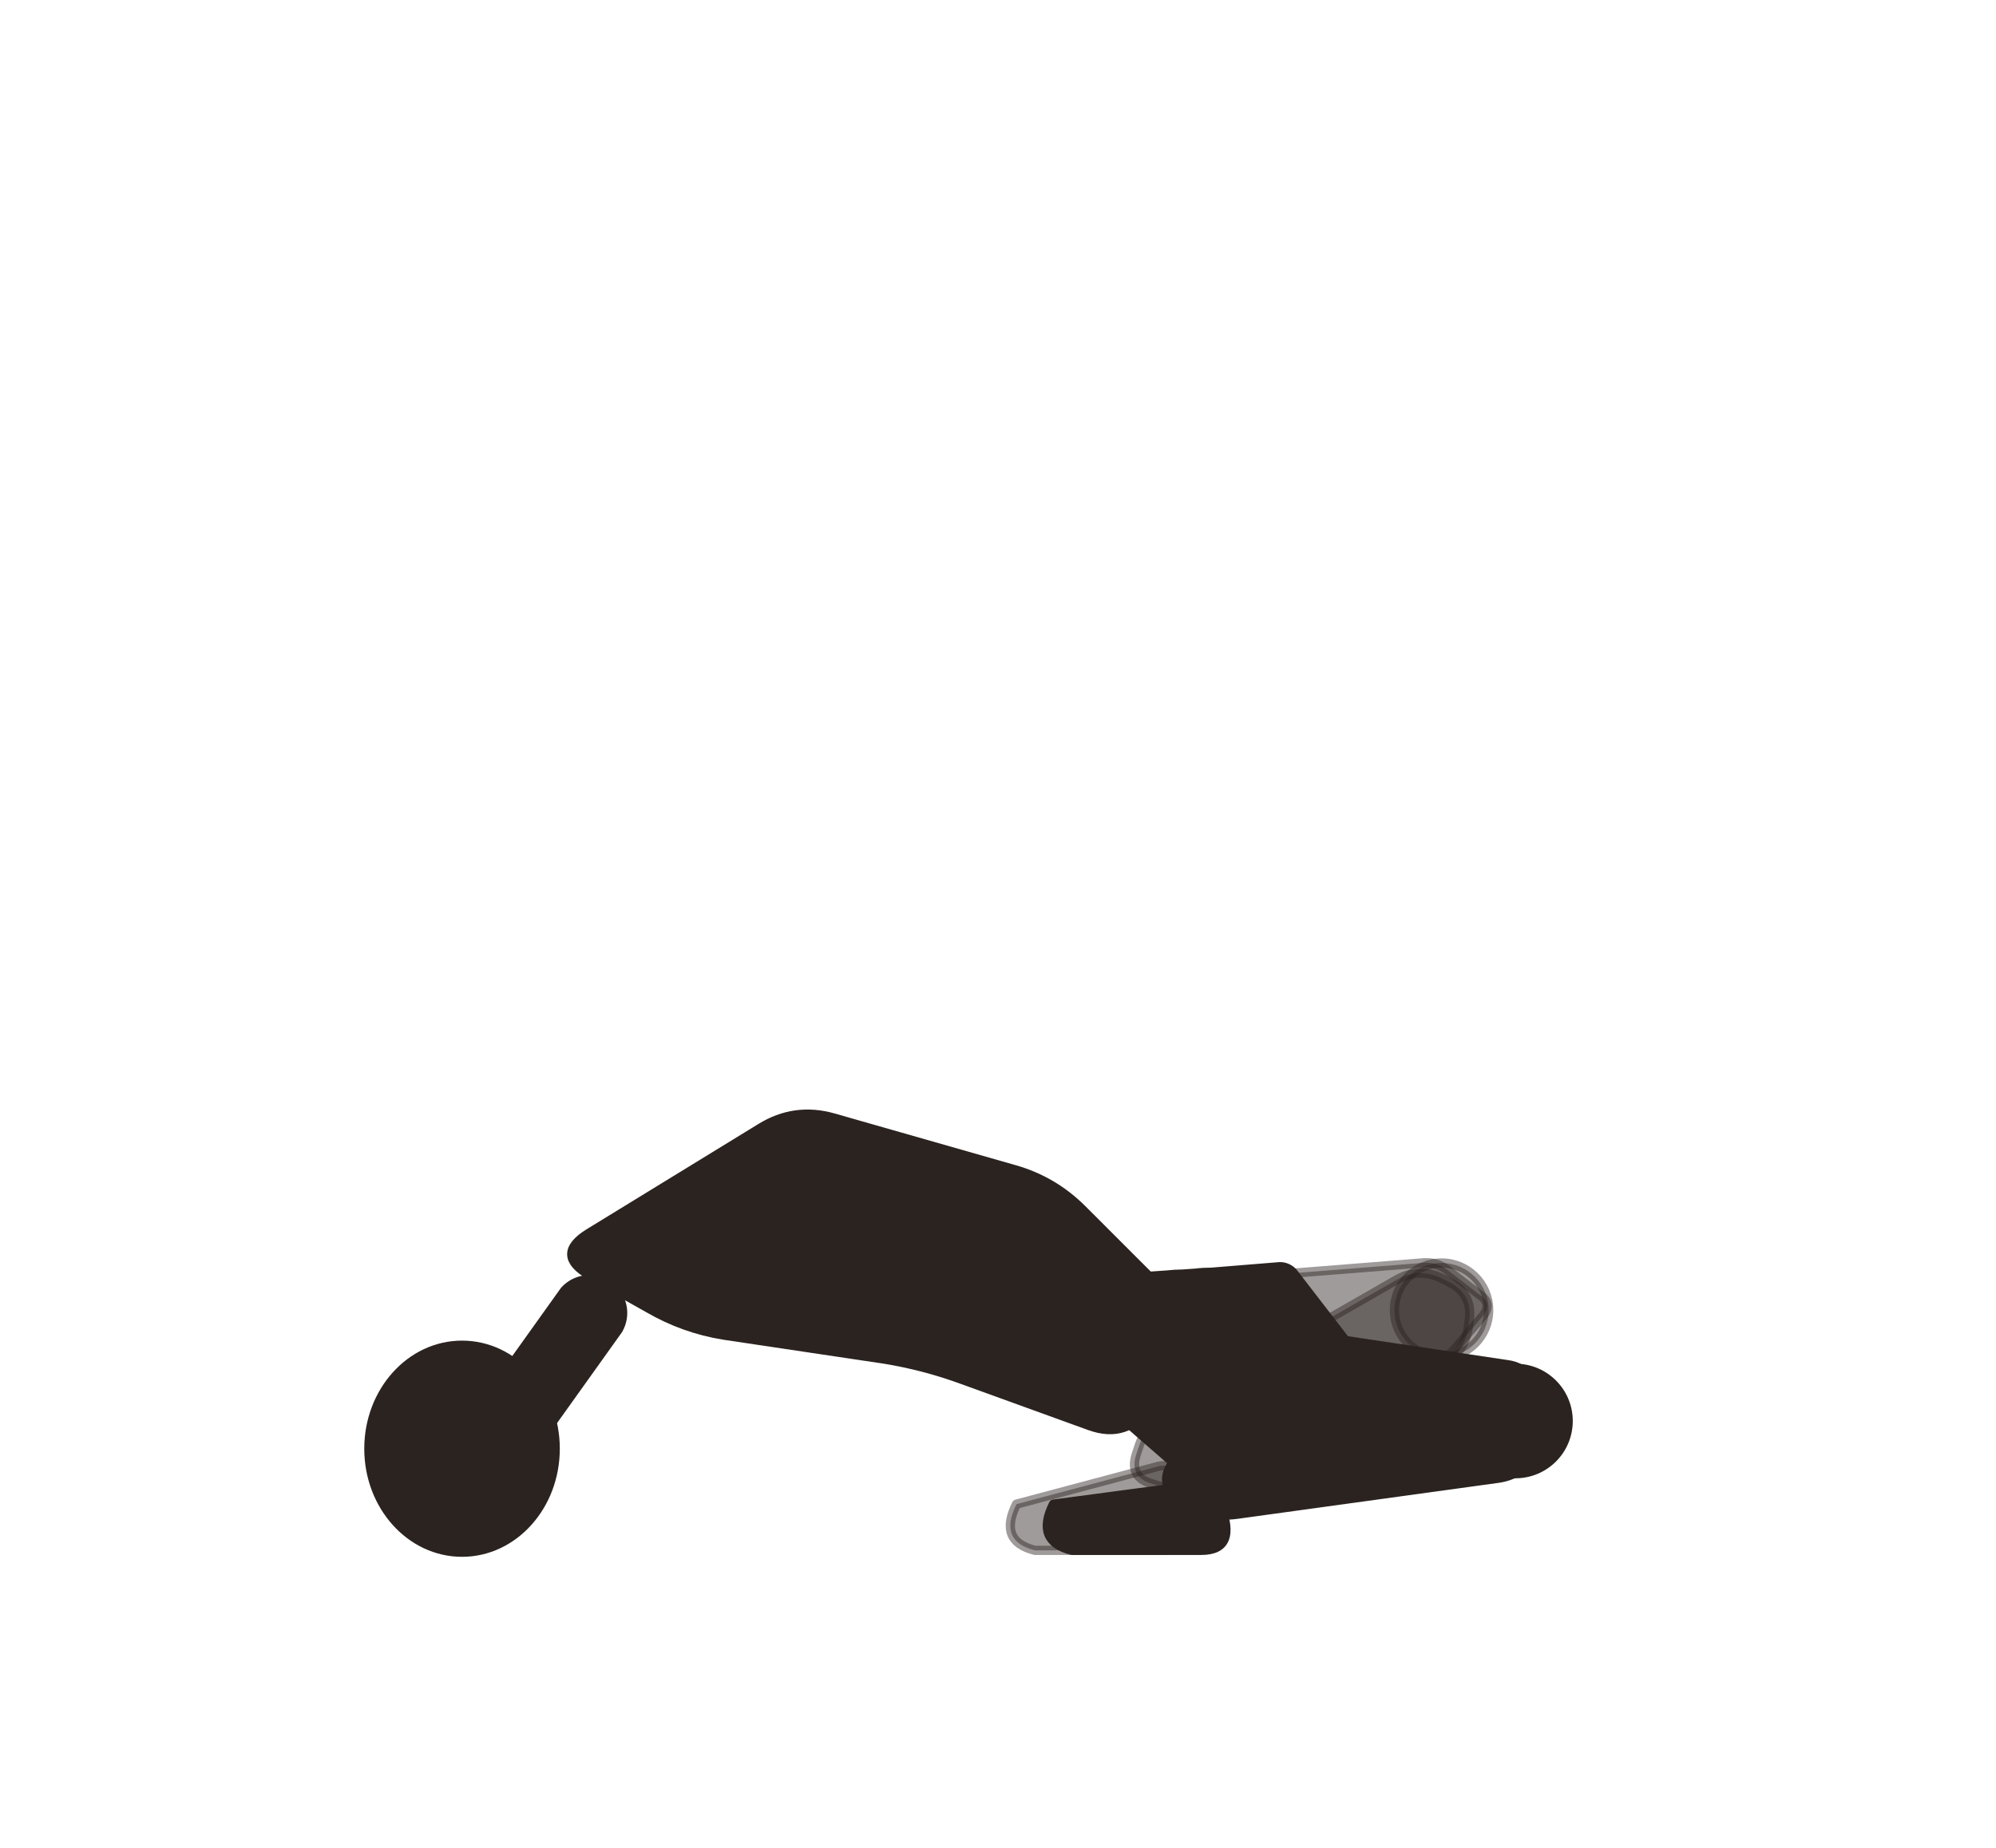
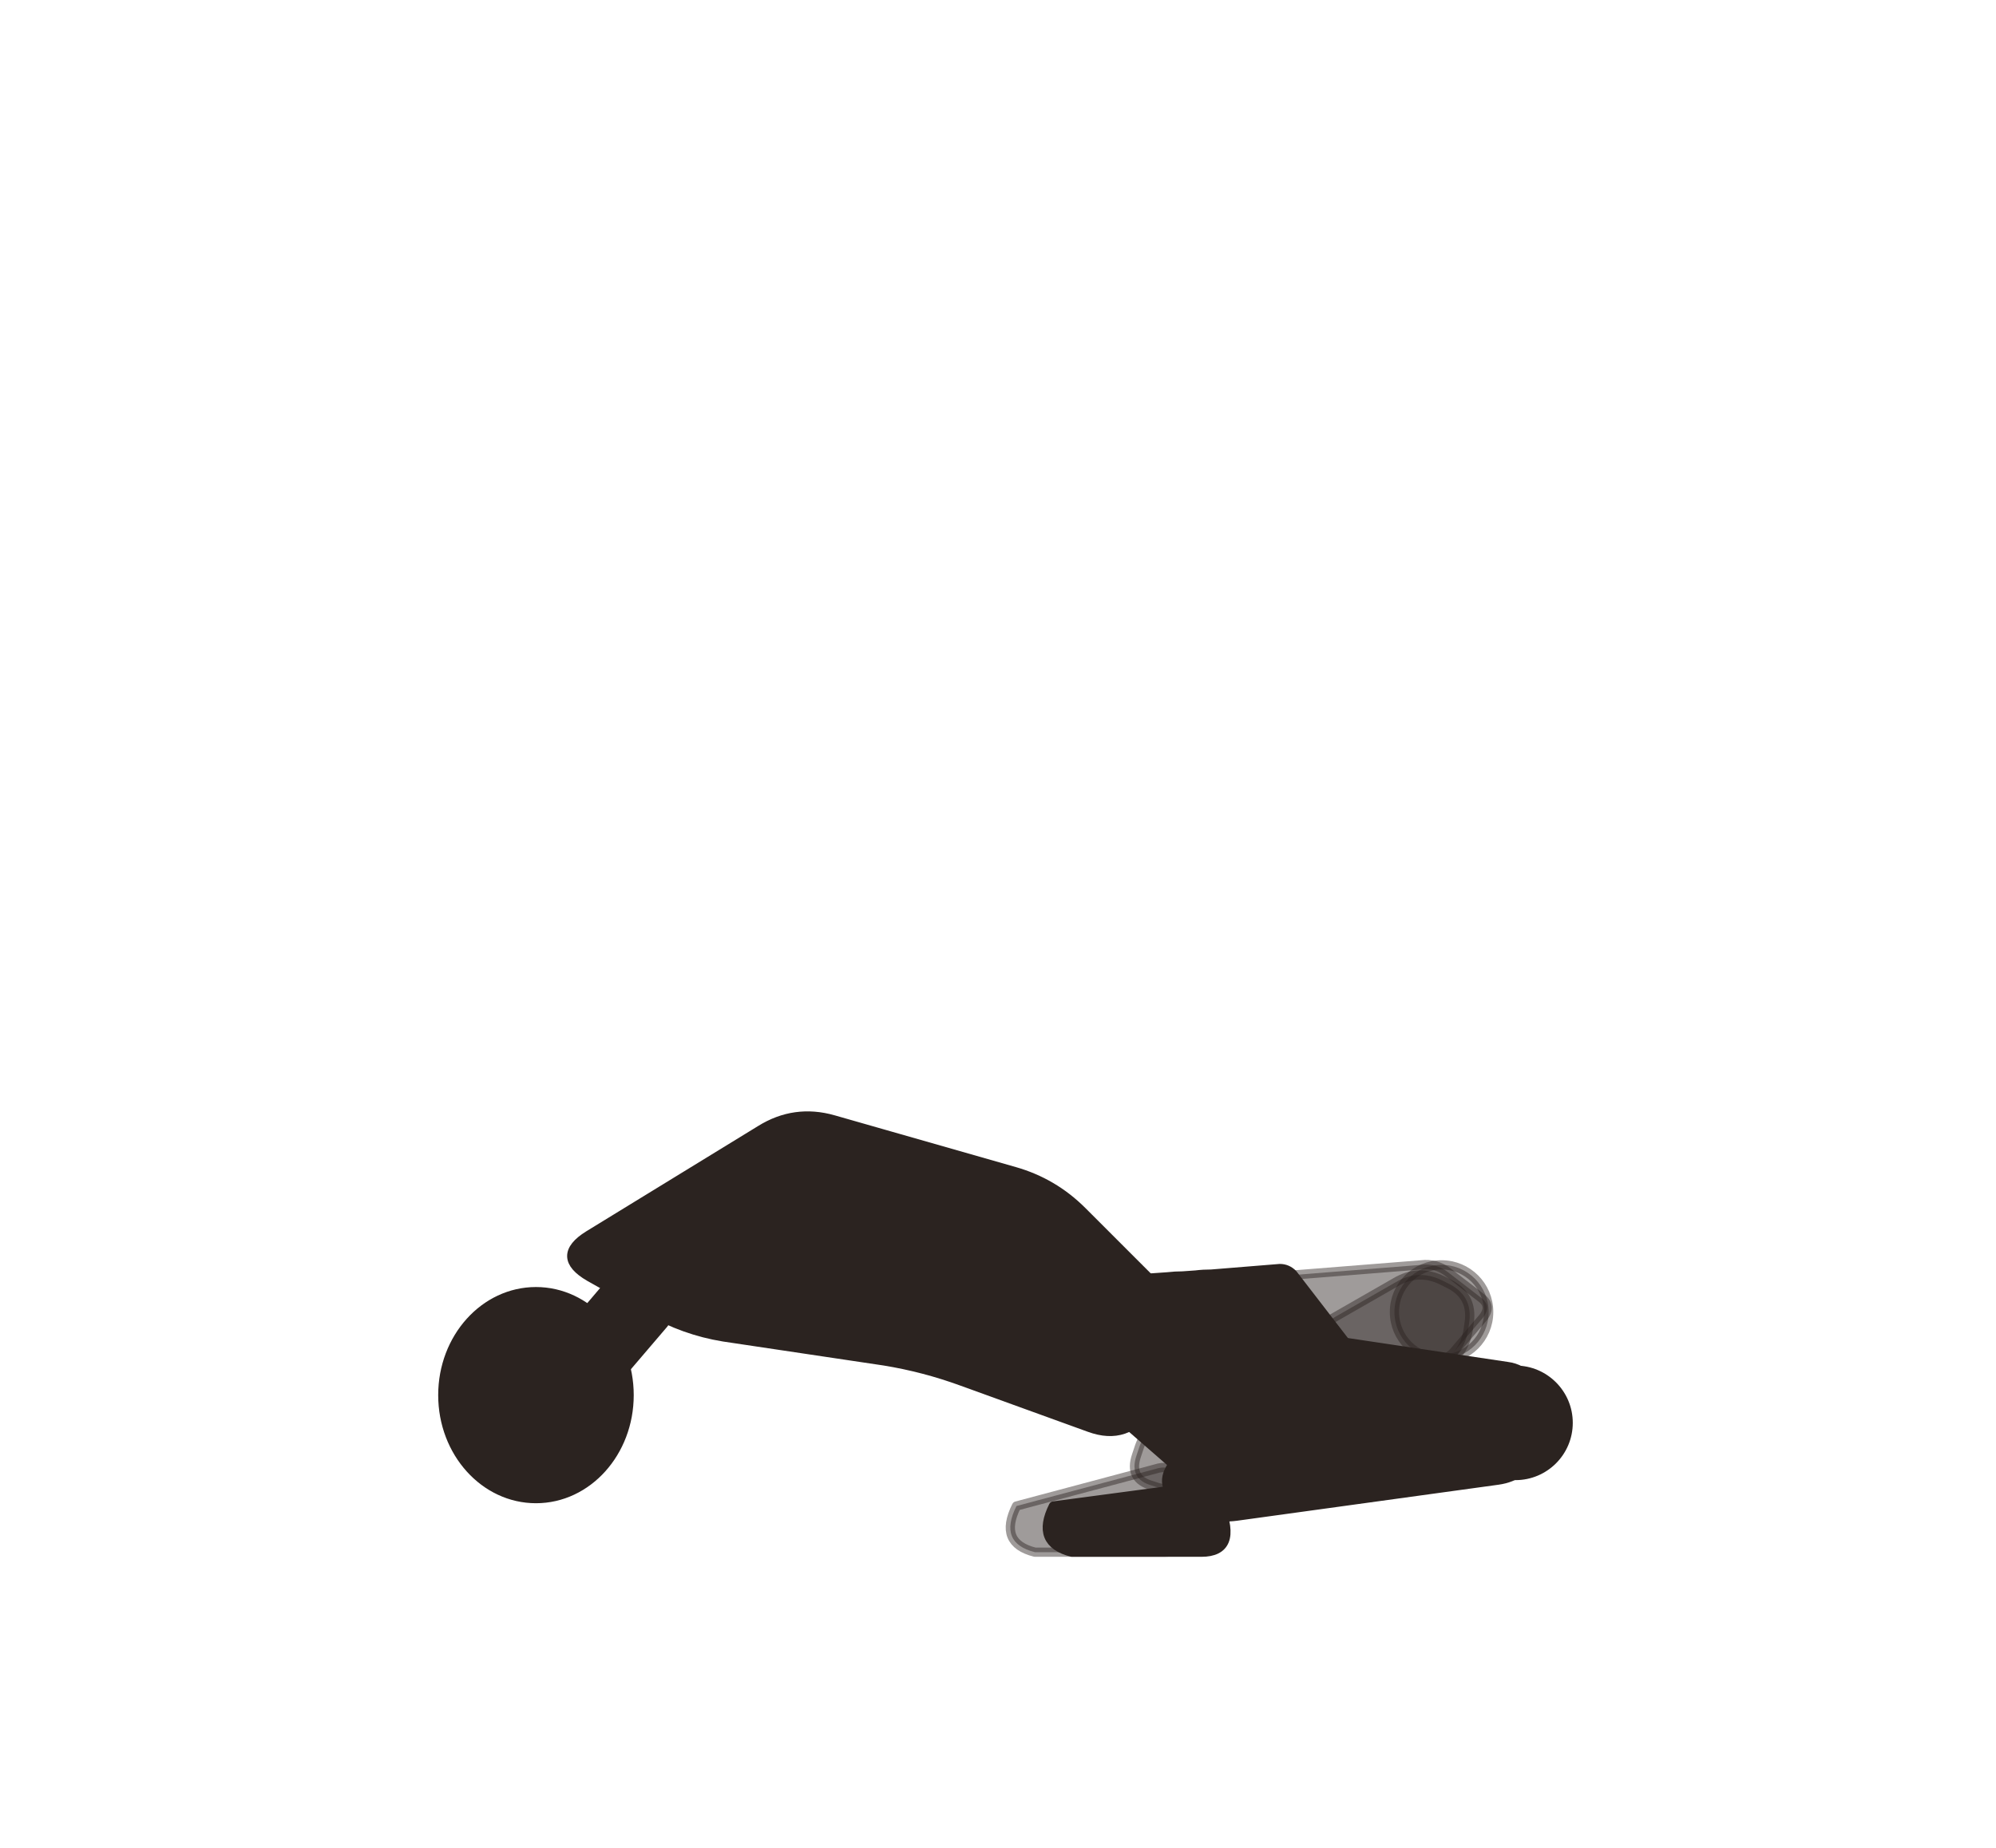
<svg xmlns="http://www.w3.org/2000/svg" viewBox="-8 0 216 200">
-   <path d="M 125.8 150.6 L 147 147.3 Q 148.6 147.1 149.6 145.8 L 152.5 142.4 Q 153.5 141.1 152.2 140.2 L 148.7 137.5 Q 147.4 136.5 145.8 136.7 L 124.4 138.4 Q 122.8 138.5 123 140.1 L 124.1 149.2 Q 124.3 150.8 125.8 150.6 Z" fill="#2b2320" stroke="#2b2320" stroke-width="1" stroke-linejoin="round" fill-opacity="0.45" stroke-opacity="0.45" />
-   <path d="M 143 138.6 L 118.4 152.7 Q 116 154.1 115.2 156.7 L 115 157.3 Q 114.1 159.9 116.7 160.6 L 117.3 160.8 Q 120 161.5 122.4 160.3 L 147.9 147.8 Q 150.5 146.5 150.9 143.6 L 151 142.9 Q 151.4 140 148.7 138.7 L 148.1 138.4 Q 145.5 137.1 143 138.6 Z" fill="#2b2320" stroke="#2b2320" stroke-width="1" stroke-linejoin="round" fill-opacity="0.45" stroke-opacity="0.45" />
-   <path d="M 120 162.8 Q 122 167.8 118 167.8 L 104 167.8 Q 100 166.8 102 162.8 L 117 158.8 Q 120 157.8 120 162.8 Z" fill="#2b2320" stroke="#2b2320" stroke-width="1" stroke-linejoin="round" fill-opacity="0.45" stroke-opacity="0.45" />
-   <circle cx="148" cy="141.8" r="5.1" fill="#2b2320" stroke="#2b2320" stroke-width="1" stroke-linejoin="round" fill-opacity="0.45" stroke-opacity="0.45" />
-   <path d="M 66.8 138.5 L 85 142.7 Q 87.3 143.2 89.7 143.5 L 114.1 146.2 Q 115.6 146.4 116.8 145.4 L 117 145.1 Q 118.2 144.1 117.4 142.8 L 117.2 142.5 Q 116.4 141.2 114.9 141 L 91.1 136.8 Q 88.7 136.4 86.4 135.6 L 69.1 130.2 Q 67.2 129.6 66.2 131.4 L 66 131.7 Q 65.1 133.5 65 135.6 L 64.9 136 Q 64.8 138 66.8 138.5 Z" fill="#2b2320" stroke="#2b2320" stroke-width="1" stroke-linejoin="round" fill-opacity="0.45" stroke-opacity="0.45" />
-   <path d="M 115.6 146.8 L 121.4 146.8 L 123.8 142.7 Q 121.6 140 119 141.4 L 116.4 140.8 Z" fill="#2b2320" stroke="#2b2320" stroke-width="1" stroke-linejoin="round" fill-opacity="0.45" stroke-opacity="0.45" />
-   <path d="M 55.7 133.5 L 74.3 122.1 Q 78 119.8 82.2 121 L 101.8 126.6 Q 106 127.8 109.1 130.9 L 118.9 140.7 Q 122 143.8 119.6 147.5 L 116.4 152.1 Q 114 155.8 109.9 154.3 L 96.1 149.3 Q 92 147.8 87.7 147.1 L 70.3 144.5 Q 66 143.8 62.2 141.6 L 55.8 138 Q 52 135.8 55.7 133.5 Z" fill="#2b2320" stroke="#2b2320" stroke-width="1" stroke-linejoin="round" />
-   <path d="M 131.5 158 L 153.8 159.5 Q 155.3 159.7 156.6 158.7 L 160.9 155.5 Q 162.2 154.5 161.1 153.3 L 157.7 149.2 Q 156.7 147.9 155.1 147.7 L 133 144.4 Q 131.4 144.1 131.2 145.7 L 130 156.2 Q 129.9 157.8 131.5 158 Z" fill="#2b2320" stroke="#2b2320" stroke-width="1" stroke-linejoin="round" />
-   <path d="M 152 148.6 L 124.1 154.6 Q 121.2 155.3 119.4 157.7 L 119 158.2 Q 117.2 160.6 119.7 162.3 L 120.3 162.7 Q 122.8 164.3 125.8 163.9 L 154.1 160 Q 157 159.6 158.3 156.9 L 158.9 155.8 Q 160.2 153.1 158 151 L 157.1 150.1 Q 155 148 152 148.6 Z" fill="#2b2320" stroke="#2b2320" stroke-width="1" stroke-linejoin="round" />
-   <path d="M 124 162.8 Q 126 167.8 122 167.8 L 108 167.8 Q 104 166.8 106 162.8 L 121 160.8 Q 124 159.8 124 162.8 Z" fill="#2b2320" stroke="#2b2320" stroke-width="1" stroke-linejoin="round" />
-   <circle cx="156" cy="153.8" r="5.7" fill="#2b2320" stroke="#2b2320" stroke-width="1" stroke-linejoin="round" />
-   <path d="M 102.1 142.7 L 112.3 138.7 Q 113.1 138.4 114 138.3 L 118.3 138 Q 119.2 137.9 120 137.9 L 121.4 137.8 Q 122.2 137.7 123.1 137.7 L 130.5 137.1 Q 131.3 137.1 131.9 137.7 L 138.3 146 Q 138.7 146.5 139.1 147 L 139.2 147.2 Q 139.6 147.7 139.6 148.3 L 139.6 151.1 Q 139.6 152 139.4 152.8 L 138.8 155.4 Q 138.6 156.2 138.2 156.9 L 137.8 157.7 Q 137.4 158.4 136.5 158.5 L 121.4 159.6 Q 120.5 159.7 119.9 159.1 L 102 143.5 Q 101.3 143 102.1 142.7 Z" fill="#2b2320" stroke="#2b2320" stroke-width="1" stroke-linejoin="round" />
-   <path d="M 76.2 137.2 L 96.6 144.7 Q 98.8 145.5 101.2 146 L 123.7 150.2 Q 125.4 150.5 126.7 149.5 L 127 149.3 Q 128.3 148.3 127.6 146.9 L 127.4 146.5 Q 126.6 145.1 125 144.6 L 103.5 138.7 Q 101.2 138.1 99 137.1 L 80 128.2 Q 77.9 127.2 76.6 129.1 L 76.3 129.5 Q 75 131.4 74.6 133.6 L 74.5 134.1 Q 74.1 136.4 76.2 137.2 Z" fill="#2b2320" stroke="#2b2320" stroke-width="1" stroke-linejoin="round" />
-   <path d="M 125.3 150.7 L 131.2 151.2 L 133.9 147.4 Q 131.9 144.4 129.2 145.7 L 126.7 144.9 Z" fill="#2b2320" stroke="#2b2320" stroke-width="1" stroke-linejoin="round" />
-   <path d="M 53.1 139.7 L 46.1 149.5 A 3.6 3.6 0 0 0 51.9 153.7 L 58.9 143.9 A 3.6 3.6 0 0 0 53.1 139.7 Z" fill="#2b2320" stroke="#2b2320" stroke-width="1" stroke-linejoin="round" />
-   <ellipse cx="42" cy="156.8" rx="10.08" ry="11.2" fill="#2b2320" stroke="#2b2320" stroke-width="1" stroke-linejoin="round" />
+   <path d="M 125.8,150.8 L 147,147.5 Q 148.6,147.3 149.6,146 L 152.5,142.6 Q 153.5,141.3 152.2,140.4 L 148.7,137.7 Q 147.4,136.7 145.8,136.9 L 124.4,138.6 Q 122.8,138.7 123,140.3 L 124.1,149.4 Q 124.3,151 125.8,150.8 Z" fill="#2b2320" stroke="#2b2320" stroke-width="1" stroke-linejoin="round" fill-opacity="0.45" stroke-opacity="0.45" />
+   <path d="M 143,138.8 L 118.4,152.9 Q 116,154.3 115.2,156.9 L 115,157.5 Q 114.1,160.1 116.7,160.8 L 117.3,161 Q 120,161.7 122.4,160.5 L 147.9,148 Q 150.5,146.7 150.9,143.8 L 151,143.1 Q 151.4,140.2 148.7,138.9 L 148.1,138.6 Q 145.5,137.3 143,138.8 Z" fill="#2b2320" stroke="#2b2320" stroke-width="1" stroke-linejoin="round" fill-opacity="0.45" stroke-opacity="0.45" />
+   <path d="M 120,163 Q 122,168 118,168 L 104,168 Q 100,167 102,163 L 117,159 Q 120,158 120,163 Z" fill="#2b2320" stroke="#2b2320" stroke-width="1" stroke-linejoin="round" fill-opacity="0.45" stroke-opacity="0.45" />
+   <circle cx="148" cy="142" r="5.1" fill="#2b2320" stroke="#2b2320" stroke-width="1" stroke-linejoin="round" fill-opacity="0.45" stroke-opacity="0.45" />
+   <path d="M 66.8,138.7 L 85,142.9 Q 87.3,143.4 89.7,143.7 L 114.1,146.4 Q 115.6,146.6 116.8,145.6 L 117,145.3 Q 118.2,144.3 117.4,143 L 117.2,142.7 Q 116.4,141.4 114.9,141.2 L 91.1,137 Q 88.7,136.6 86.4,135.8 L 69.1,130.4 Q 67.2,129.8 66.2,131.6 L 66,131.9 Q 65.1,133.7 65,135.8 L 64.9,136.2 Q 64.8,138.2 66.8,138.7 Z" fill="#2b2320" stroke="#2b2320" stroke-width="1" stroke-linejoin="round" fill-opacity="0.45" stroke-opacity="0.45" />
+   <path d="M 115.6,147 L 121.4,147 L 123.8,142.9 Q 121.6,140.2 119,141.6 L 116.4,141 Z" fill="#2b2320" stroke="#2b2320" stroke-width="1" stroke-linejoin="round" fill-opacity="0.45" stroke-opacity="0.45" />
+   <path d="M 55.7,133.7 L 74.3,122.3 Q 78,120 82.2,121.2 L 101.8,126.8 Q 106,128 109.1,131.1 L 118.9,140.9 Q 122,144 119.6,147.7 L 116.4,152.3 Q 114,156 109.9,154.5 L 96.1,149.5 Q 92,148 87.7,147.3 L 70.3,144.7 Q 66,144 62.2,141.8 L 55.8,138.2 Q 52,136 55.7,133.7 Z" fill="#2b2320" stroke="#2b2320" stroke-width="1" stroke-linejoin="round" />
+   <path d="M 131.5,158.2 L 153.8,159.7 Q 155.3,159.9 156.6,158.9 L 160.9,155.7 Q 162.2,154.7 161.1,153.5 L 157.7,149.4 Q 156.7,148.1 155.1,147.9 L 133,144.6 Q 131.4,144.3 131.2,145.9 L 130,156.4 Q 129.9,158 131.5,158.2 Z" fill="#2b2320" stroke="#2b2320" stroke-width="1" stroke-linejoin="round" />
+   <path d="M 152,148.8 L 124.1,154.8 Q 121.2,155.5 119.4,157.9 L 119,158.4 Q 117.2,160.8 119.7,162.5 L 120.3,162.9 Q 122.8,164.5 125.8,164.1 L 154.1,160.2 Q 157,159.8 158.3,157.1 L 158.9,156 Q 160.2,153.3 158,151.2 L 157.1,150.3 Q 155,148.2 152,148.8 Z" fill="#2b2320" stroke="#2b2320" stroke-width="1" stroke-linejoin="round" />
+   <path d="M 124,163 Q 126,168 122,168 L 108,168 Q 104,167 106,163 L 121,161 Q 124,160 124,163 Z" fill="#2b2320" stroke="#2b2320" stroke-width="1" stroke-linejoin="round" />
+   <circle cx="156" cy="154" r="5.7" fill="#2b2320" stroke="#2b2320" stroke-width="1" stroke-linejoin="round" />
+   <path d="M 102.1,142.9 L 112.3,138.9 Q 113.1,138.6 114,138.5 L 118.3,138.2 Q 119.2,138.1 120,138.1 L 121.4,138 Q 122.2,137.9 123.1,137.9 L 130.5,137.3 Q 131.3,137.3 131.9,137.9 L 138.3,146.2 Q 138.7,146.7 139.1,147.2 L 139.2,147.4 Q 139.6,147.9 139.6,148.5 L 139.6,151.3 Q 139.6,152.2 139.4,153 L 138.8,155.6 Q 138.6,156.4 138.2,157.1 L 137.8,157.9 Q 137.4,158.6 136.5,158.7 L 121.4,159.8 Q 120.5,159.9 119.9,159.3 L 102,143.7 Q 101.3,143.2 102.1,142.9 Z" fill="#2b2320" stroke="#2b2320" stroke-width="1" stroke-linejoin="round" />
+   <path d="M 76.2,137.4 L 96.6,144.9 Q 98.8,145.7 101.2,146.2 L 123.7,150.4 Q 125.4,150.7 126.7,149.7 L 127,149.5 Q 128.3,148.5 127.6,147.1 L 127.4,146.7 Q 126.6,145.3 125,144.8 L 103.5,138.9 Q 101.2,138.3 99,137.3 L 80,128.4 Q 77.9,127.4 76.6,129.3 L 76.3,129.7 Q 75,131.6 74.6,133.8 L 74.5,134.3 Q 74.1,136.6 76.2,137.4 Z" fill="#2b2320" stroke="#2b2320" stroke-width="1" stroke-linejoin="round" />
+   <path d="M 125.3,150.9 L 131.2,151.4 L 133.9,147.6 Q 131.9,144.6 129.2,145.9 L 126.7,145.1 Z" fill="#2b2320" stroke="#2b2320" stroke-width="1" stroke-linejoin="round" />
+   <path d="M 58.2,138.7 L 54.2,143.4 A 3.6 3.6 0 0 0 59.7,148.1 L 63.8,143.3 A 3.6 3.6 0 0 0 58.2,138.7 Z" fill="#2b2320" stroke="#2b2320" stroke-width="1" stroke-linejoin="round" />
+   <ellipse cx="50" cy="151" rx="10.08" ry="11.2" fill="#2b2320" stroke="#2b2320" stroke-width="1" stroke-linejoin="round" />
</svg>
